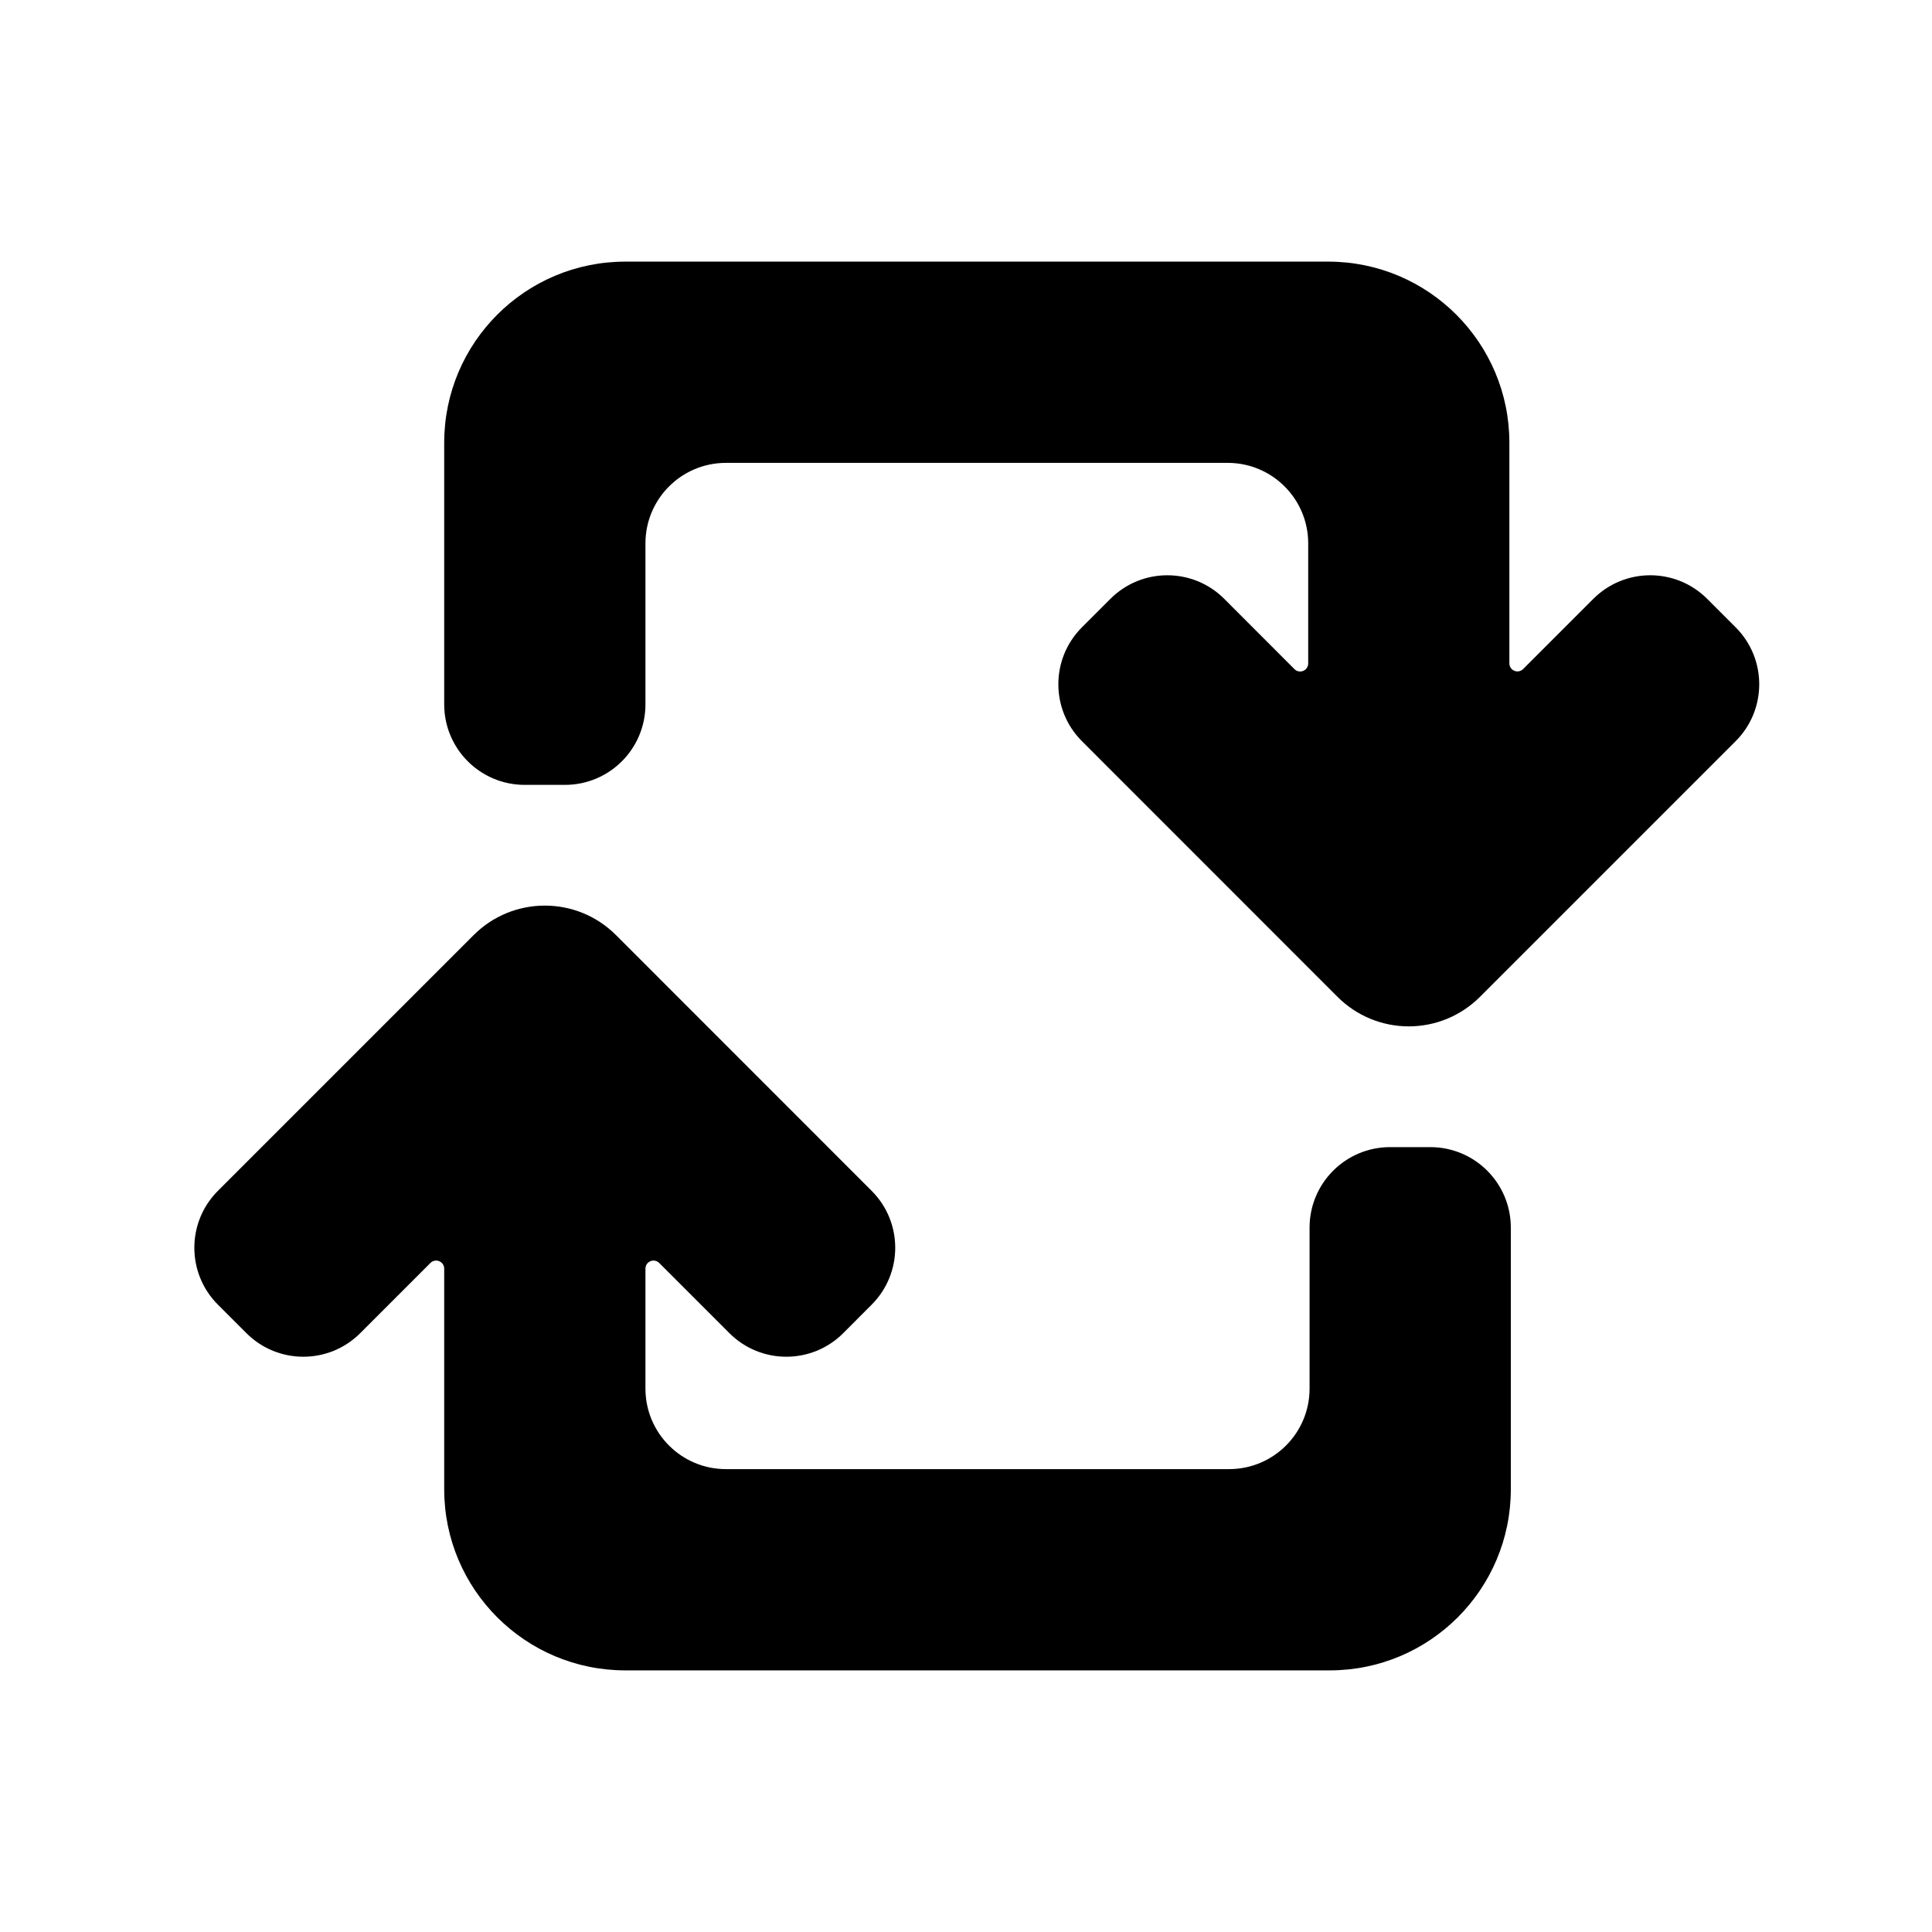
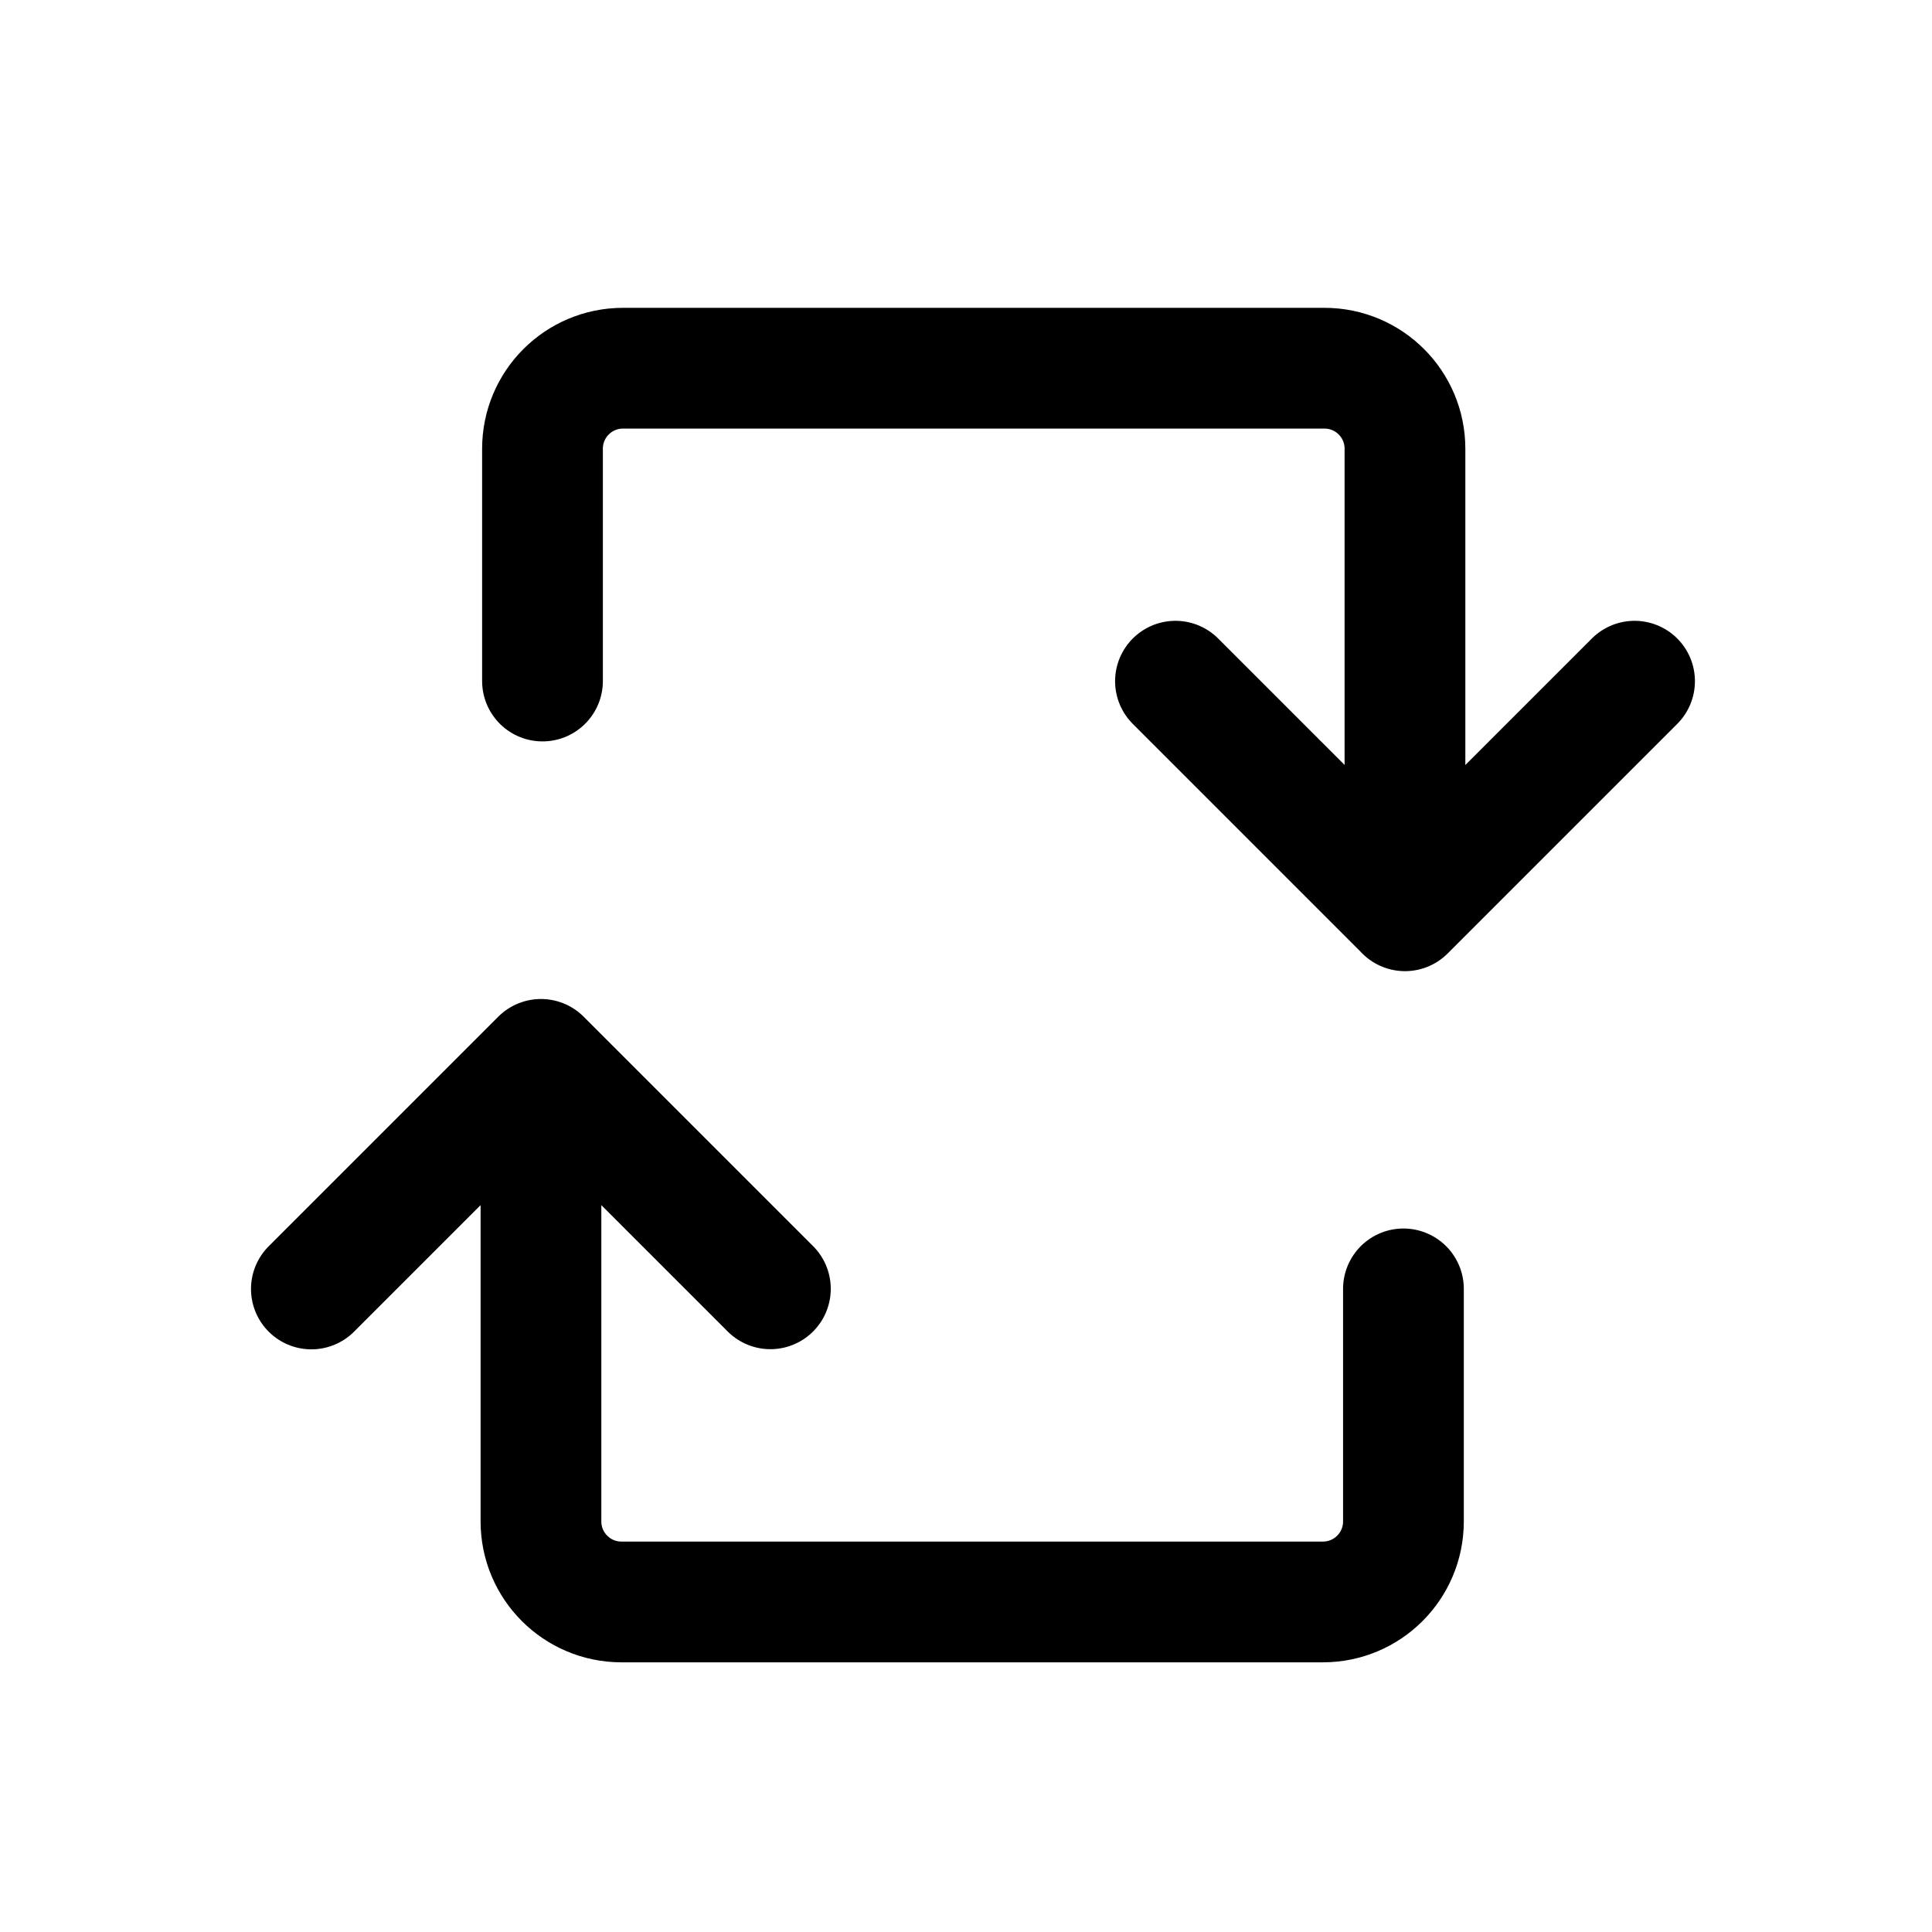
<svg xmlns="http://www.w3.org/2000/svg" width="24" height="24">
-   <path fill="currentColor" fill-rule="evenodd" d="M17.5 12.75a1.25 1.25 0 0 1-.884-.366L13.44 9.207a1 1 0 0 1 0-1.414l.354-.354a1 1 0 0 1 1.414 0l.872.873a.1.1 0 0 0 .171-.071V6.75a1 1 0 0 0-1-1H9.018a1 1 0 0 0-1 1v2a1 1 0 0 1-1 1h-.5a1 1 0 0 1-1-1V5.5a2.25 2.25 0 0 1 2.25-2.25H16.5a2.25 2.25 0 0 1 2.25 2.25v2.74a.1.1 0 0 0 .17.072l.873-.873a1 1 0 0 1 1.414 0l.354.354a1 1 0 0 1 0 1.414l-3.177 3.177a1.25 1.25 0 0 1-.884.366ZM5.884 11.616a1.25 1.25 0 0 1 1.768 0l3.176 3.177a1 1 0 0 1 0 1.414l-.353.354a1 1 0 0 1-1.414 0l-.873-.873a.1.1 0 0 0-.17.071v1.491a1 1 0 0 0 1 1h6.25a1 1 0 0 0 1-1v-2a1 1 0 0 1 1-1h.5a1 1 0 0 1 1 1v3.25a2.25 2.25 0 0 1-2.25 2.25h-8.75a2.25 2.25 0 0 1-2.25-2.25v-2.74a.1.1 0 0 0-.17-.072l-.873.873a1 1 0 0 1-1.414 0l-.354-.354a1 1 0 0 1 0-1.414l3.177-3.177Z" clip-rule="evenodd" />
+   <path fill="none" stroke="currentColor" stroke-linecap="round" stroke-linejoin="round" stroke-width="1.5" d="M6.739 8.46V5.574a1 1 0 0 1 1-1h8.714a1 1 0 0 1 1 1v5.74m0 0 2.852-2.852m-2.852 2.851-2.851-2.851m2.832 7.549V18.9a1 1 0 0 1-1 1H7.72a1 1 0 0 1-1-1v-5.74m0 0-2.852 2.852M6.72 13.16l2.85 2.85" />
</svg>
